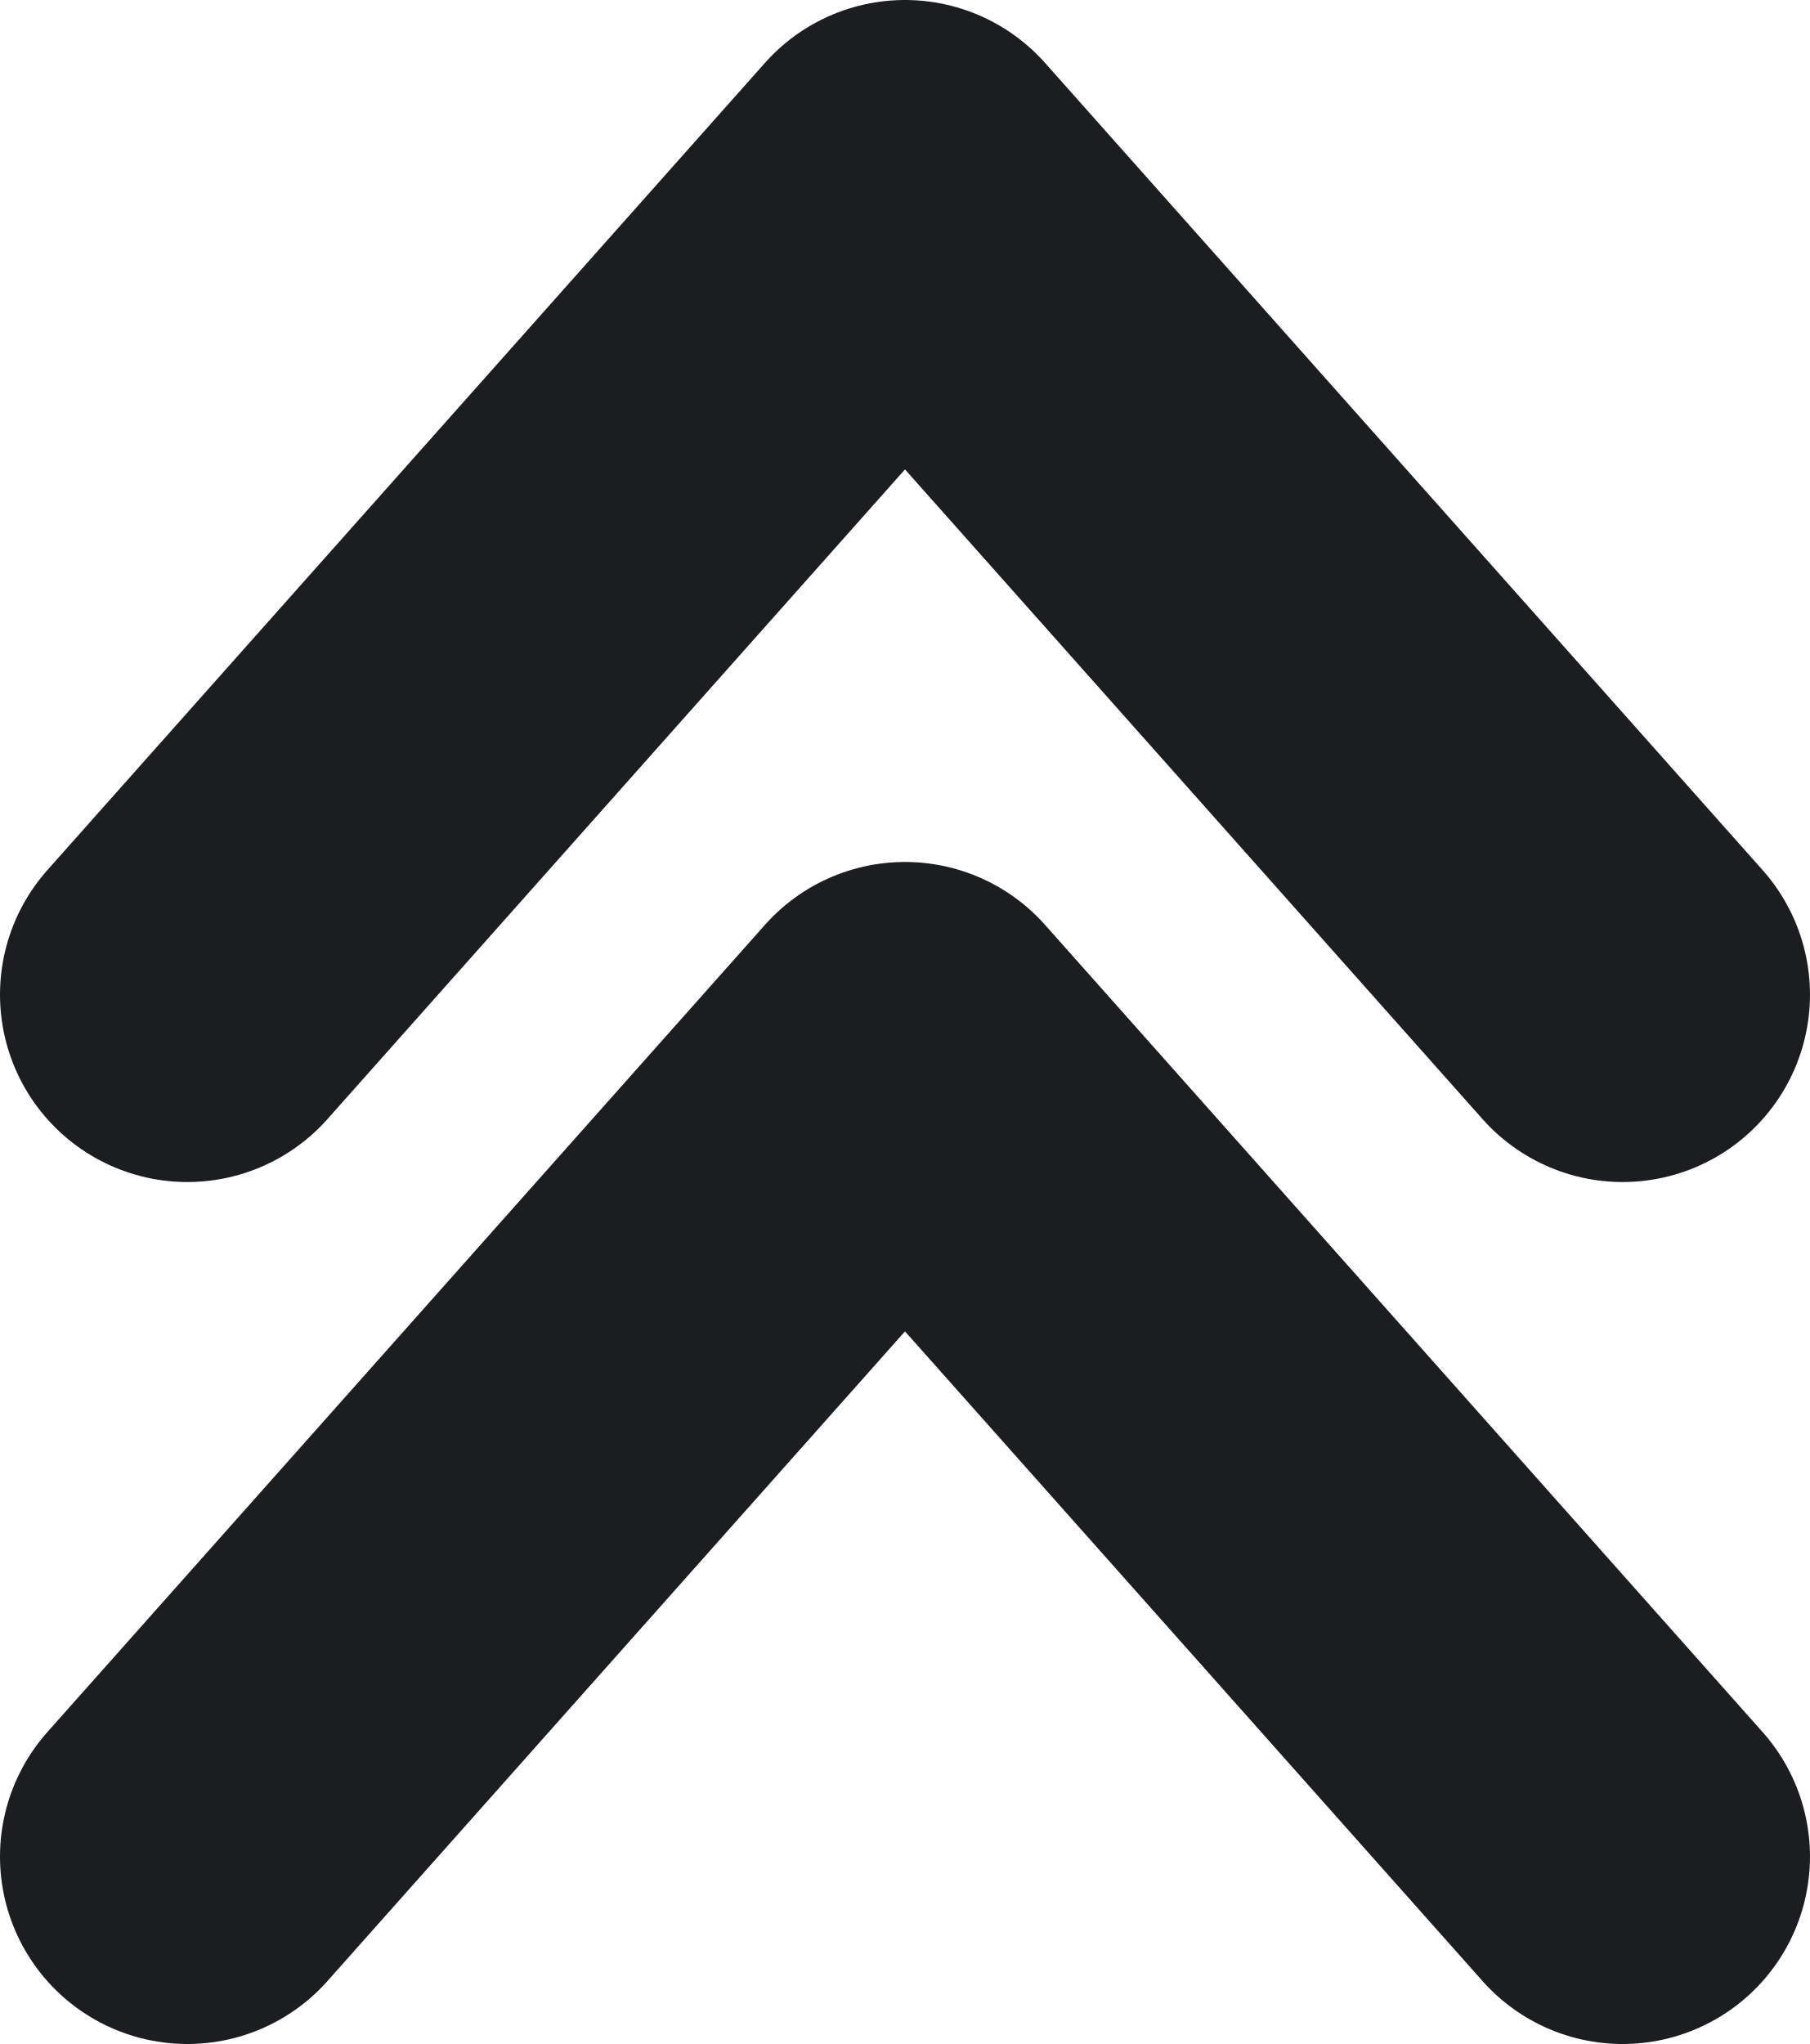
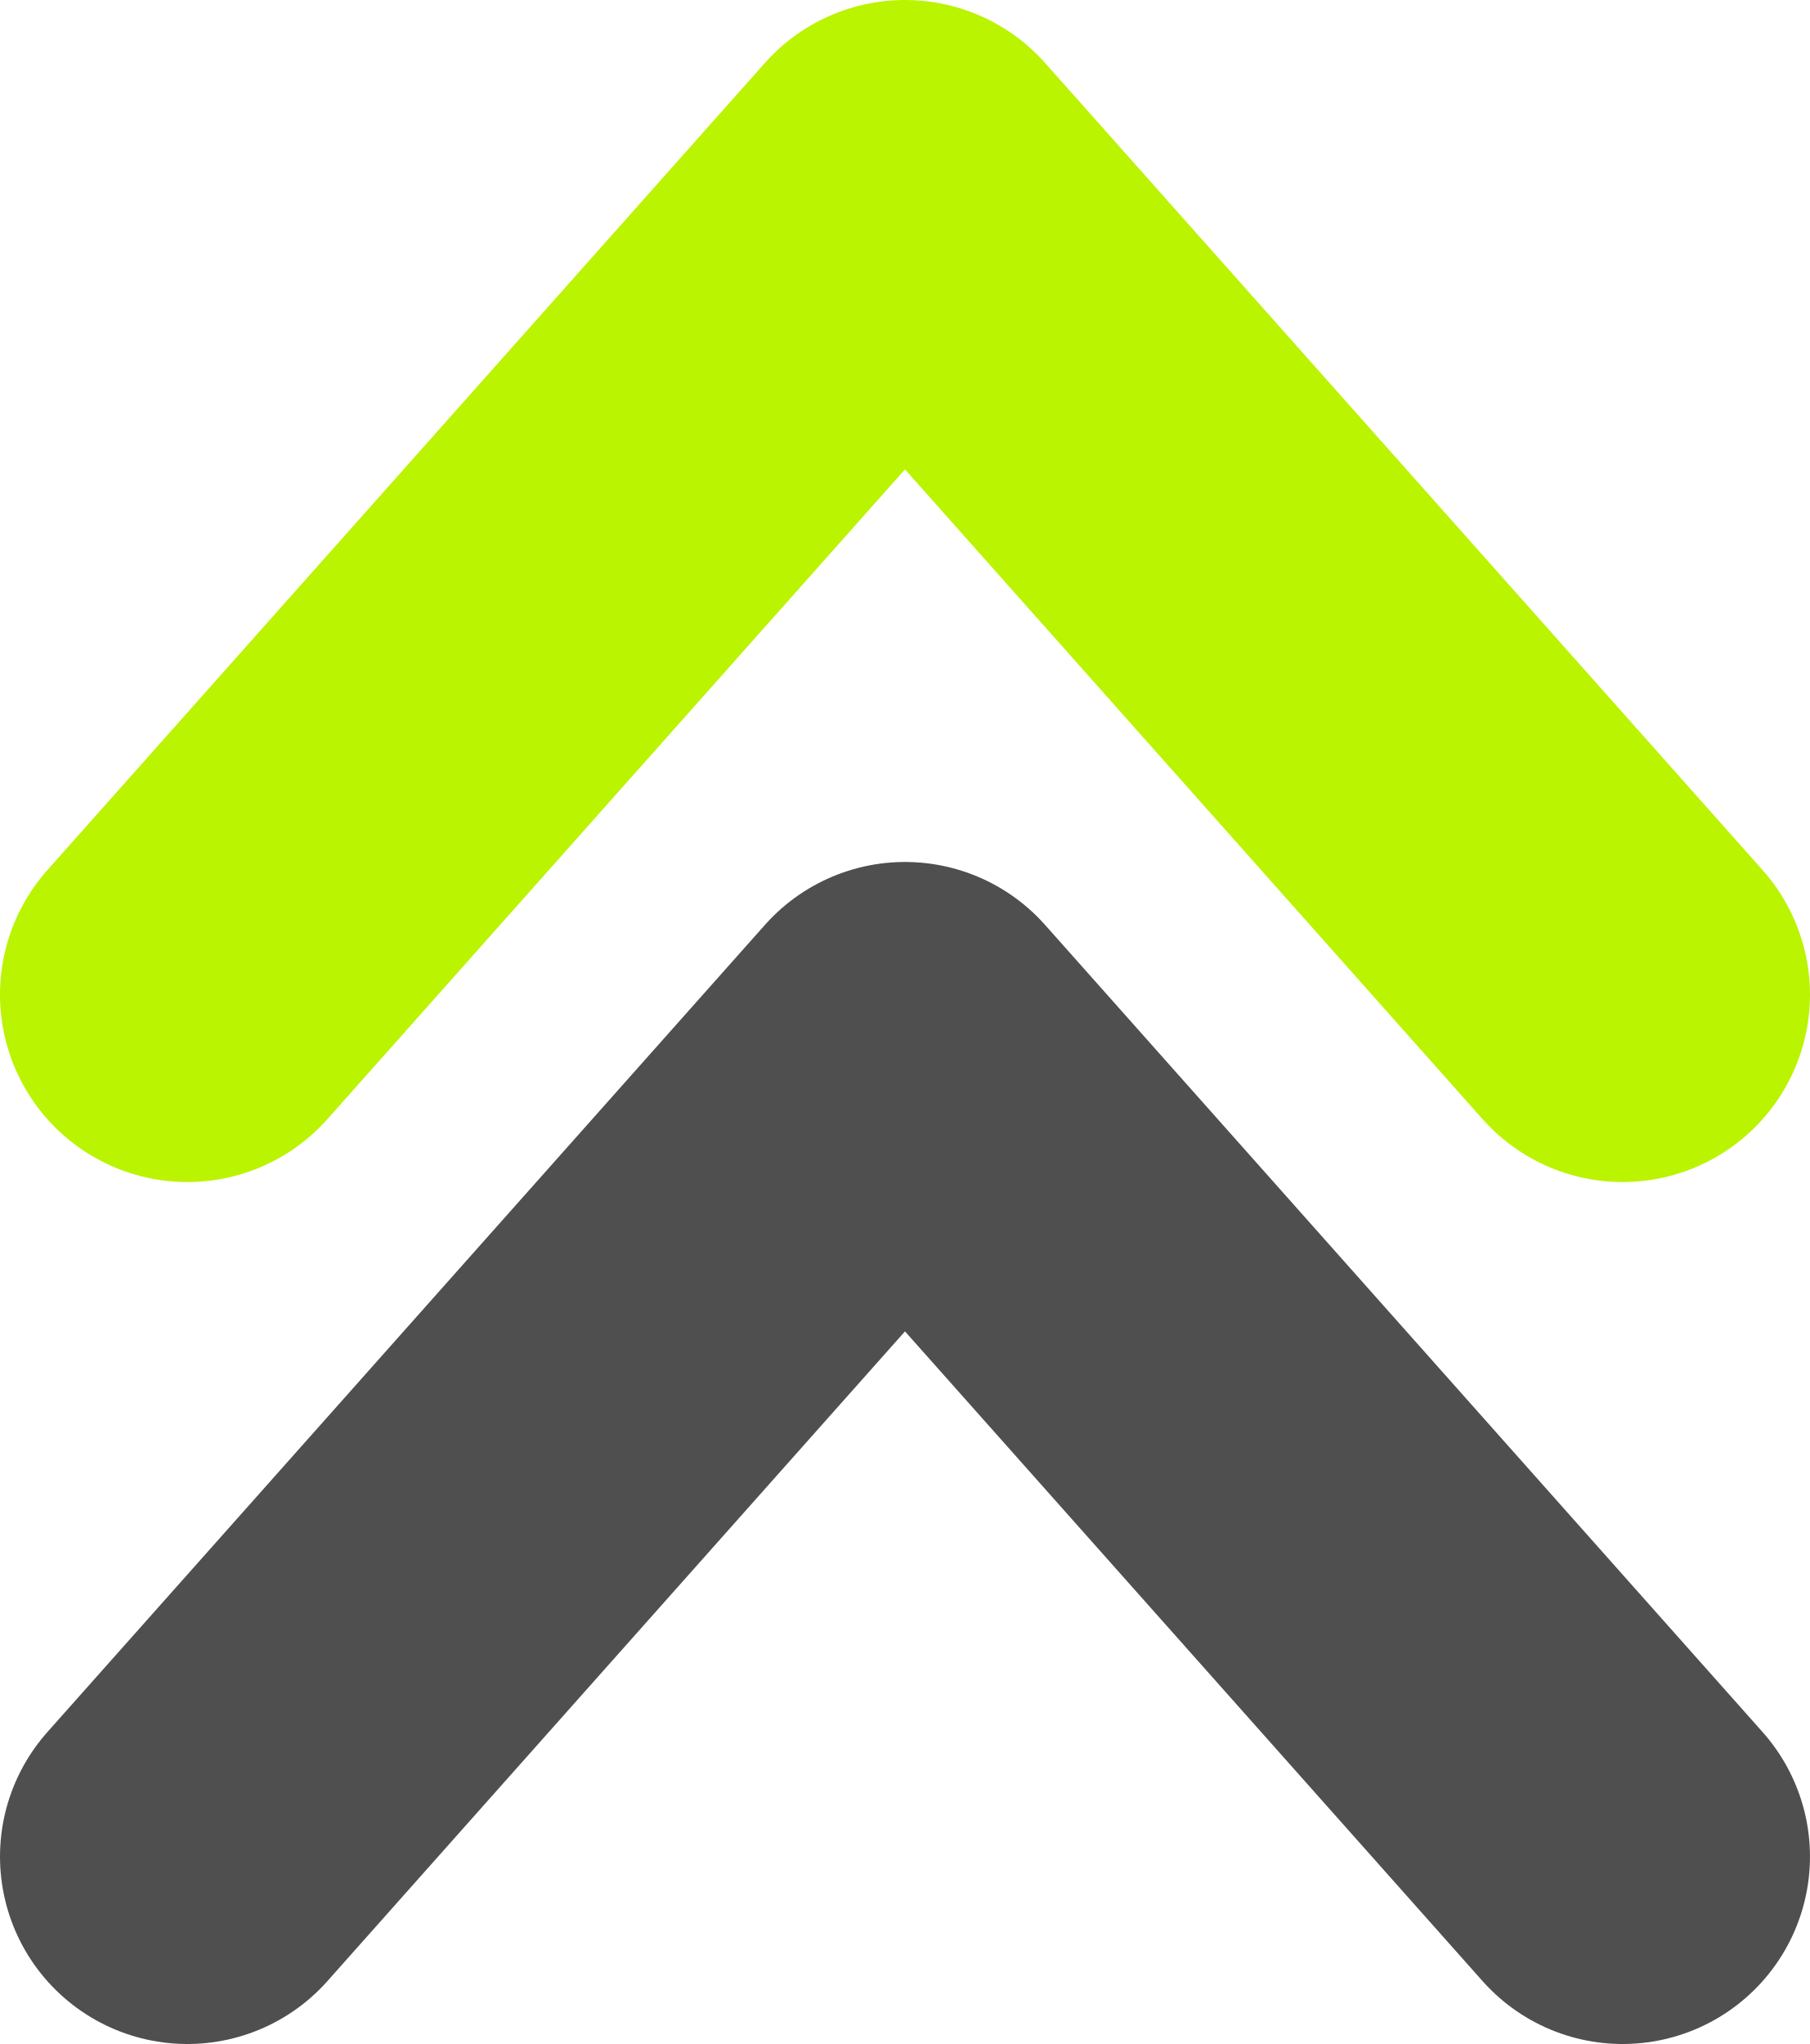
<svg xmlns="http://www.w3.org/2000/svg" viewBox="0 0 48.3 54.54">
-   <path d="M5,26.54L24.15,5l19.15,21.54" fill="none" stroke="#1c1d21" stroke-linecap="round" stroke-linejoin="round" stroke-width="10px" />
-   <path d="M5,49.54l19.15-21.54,19.15,21.54" fill="none" stroke="#1c1d21" stroke-linecap="round" stroke-linejoin="round" stroke-width="10px" />
+   <path d="M5,26.54L24.15,5l19.15,21.54" fill="none" stroke="#BAF400" stroke-linecap="round" stroke-linejoin="round" stroke-width="10px" />
+   <path d="M5,49.54l19.15-21.54,19.15,21.54" fill="none" stroke="#4f4f4f" stroke-linecap="round" stroke-linejoin="round" stroke-width="10px" />
</svg>
